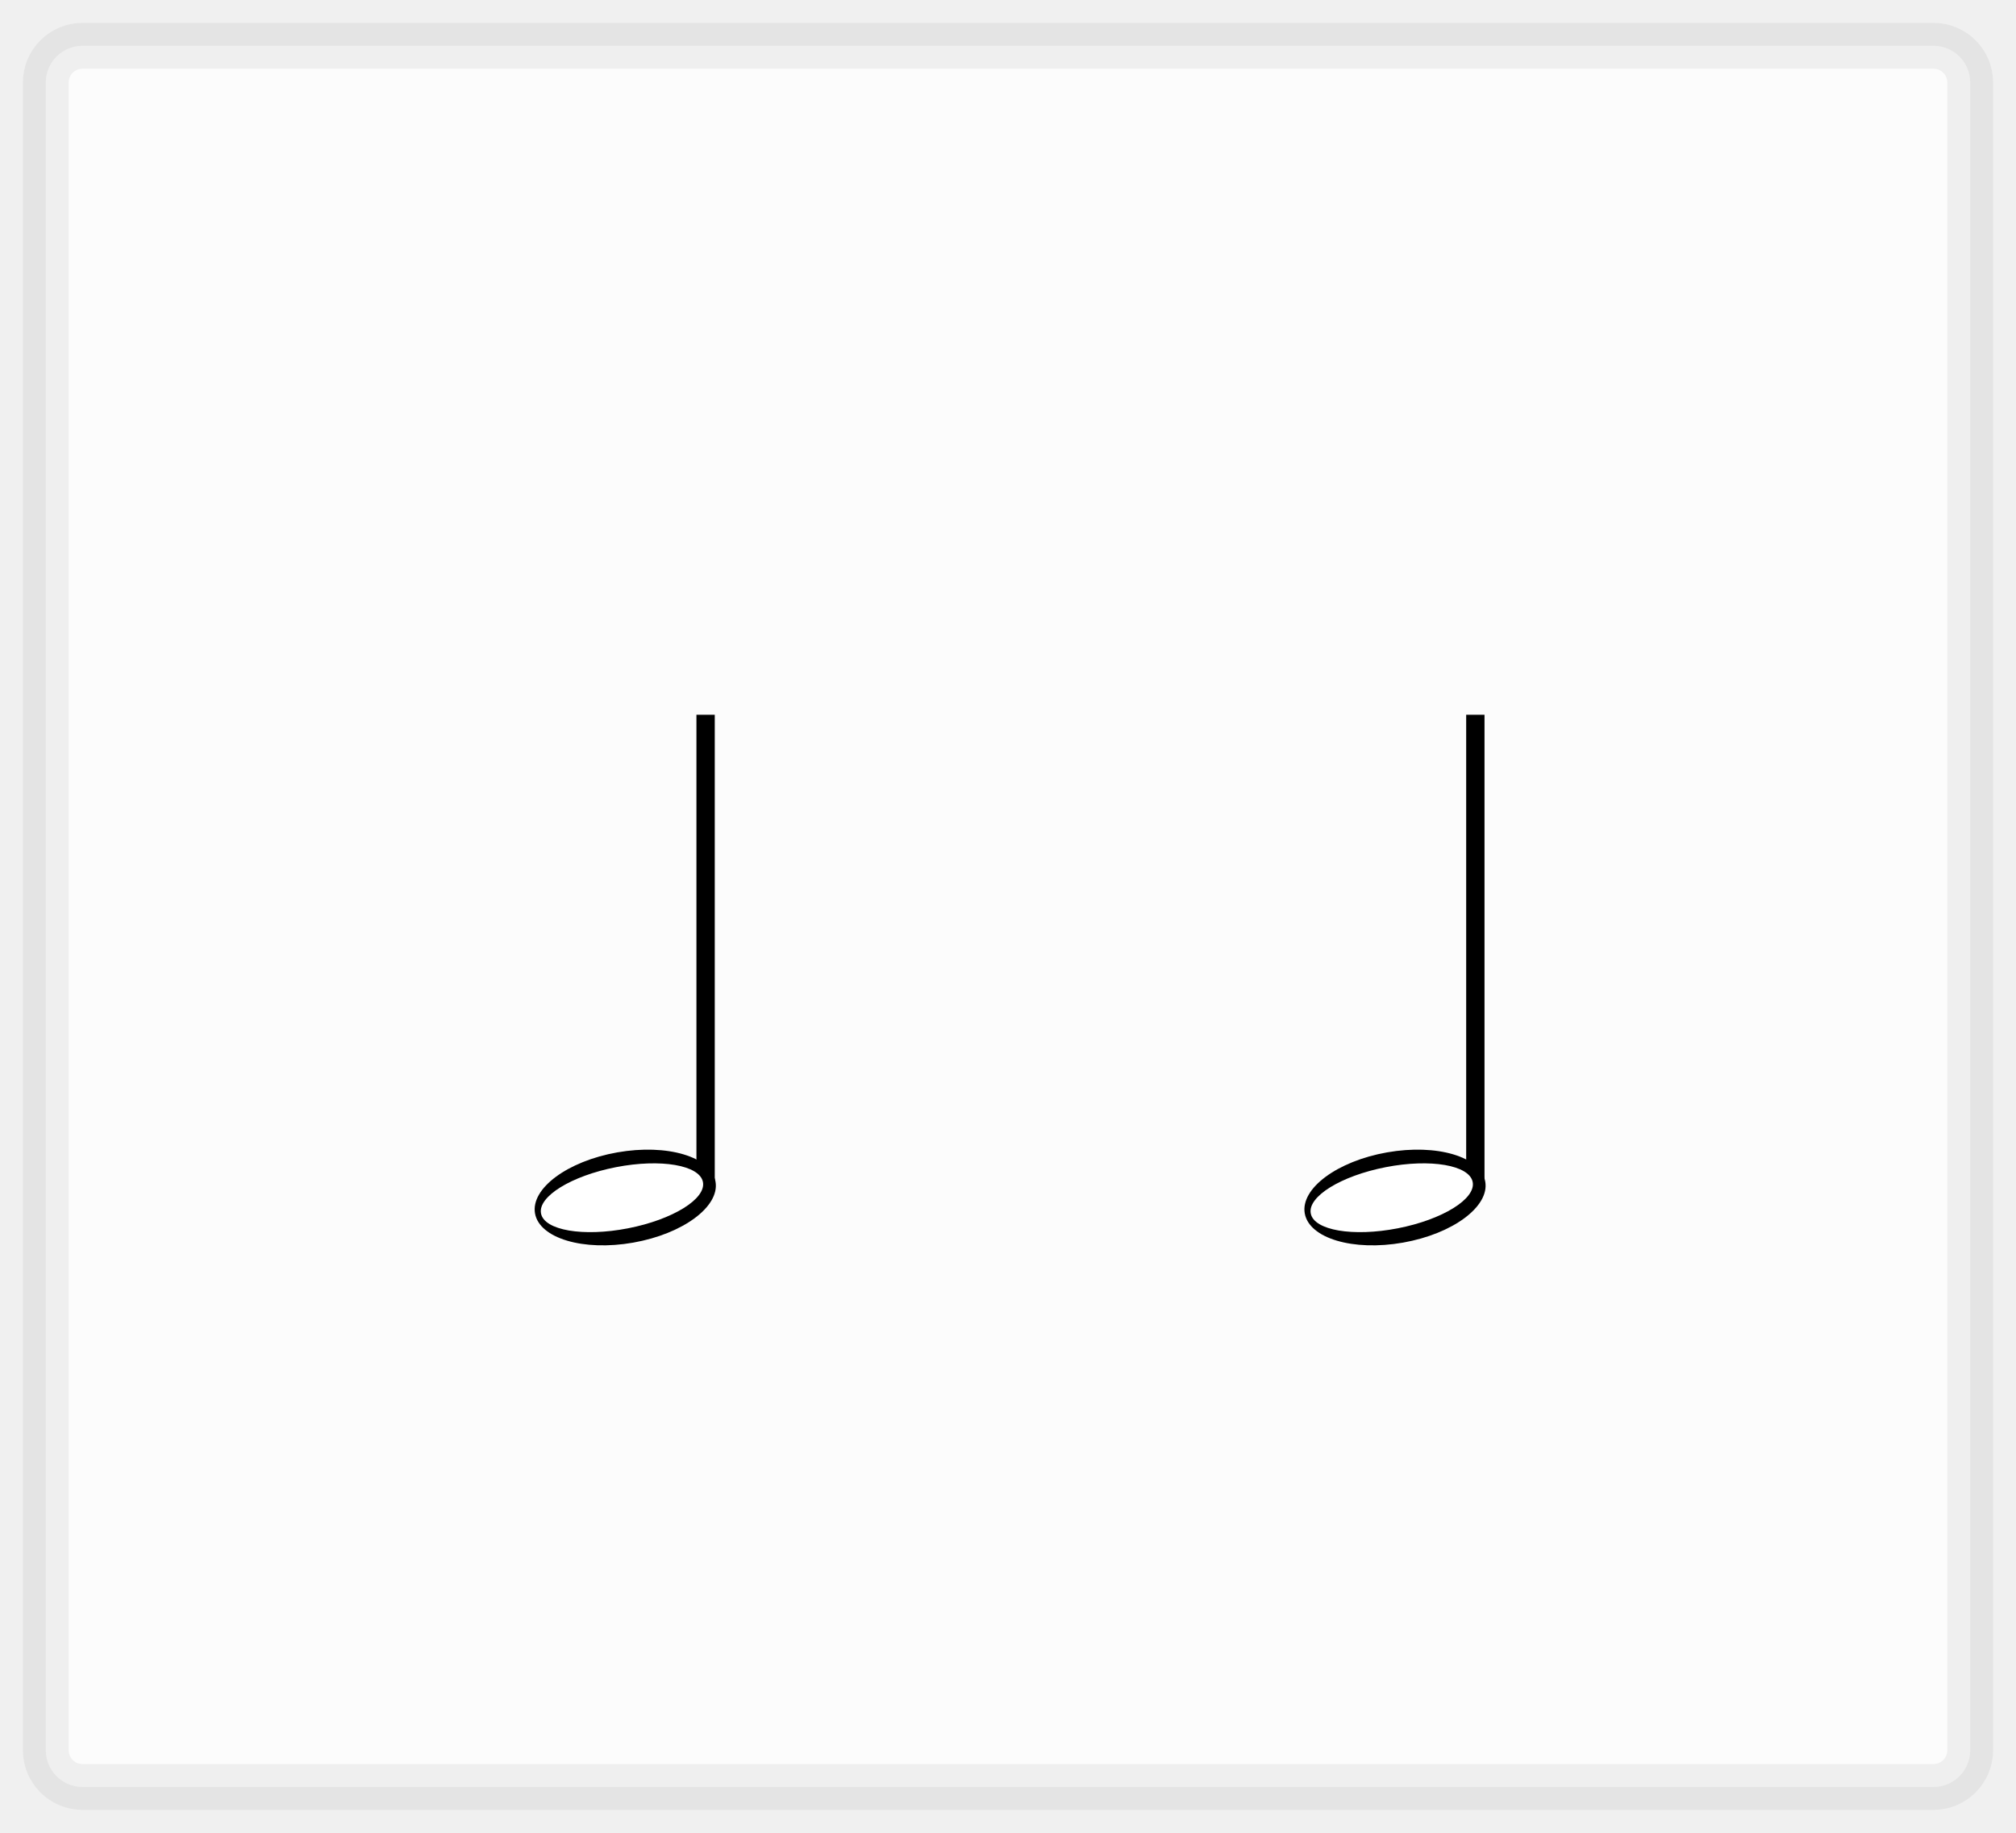
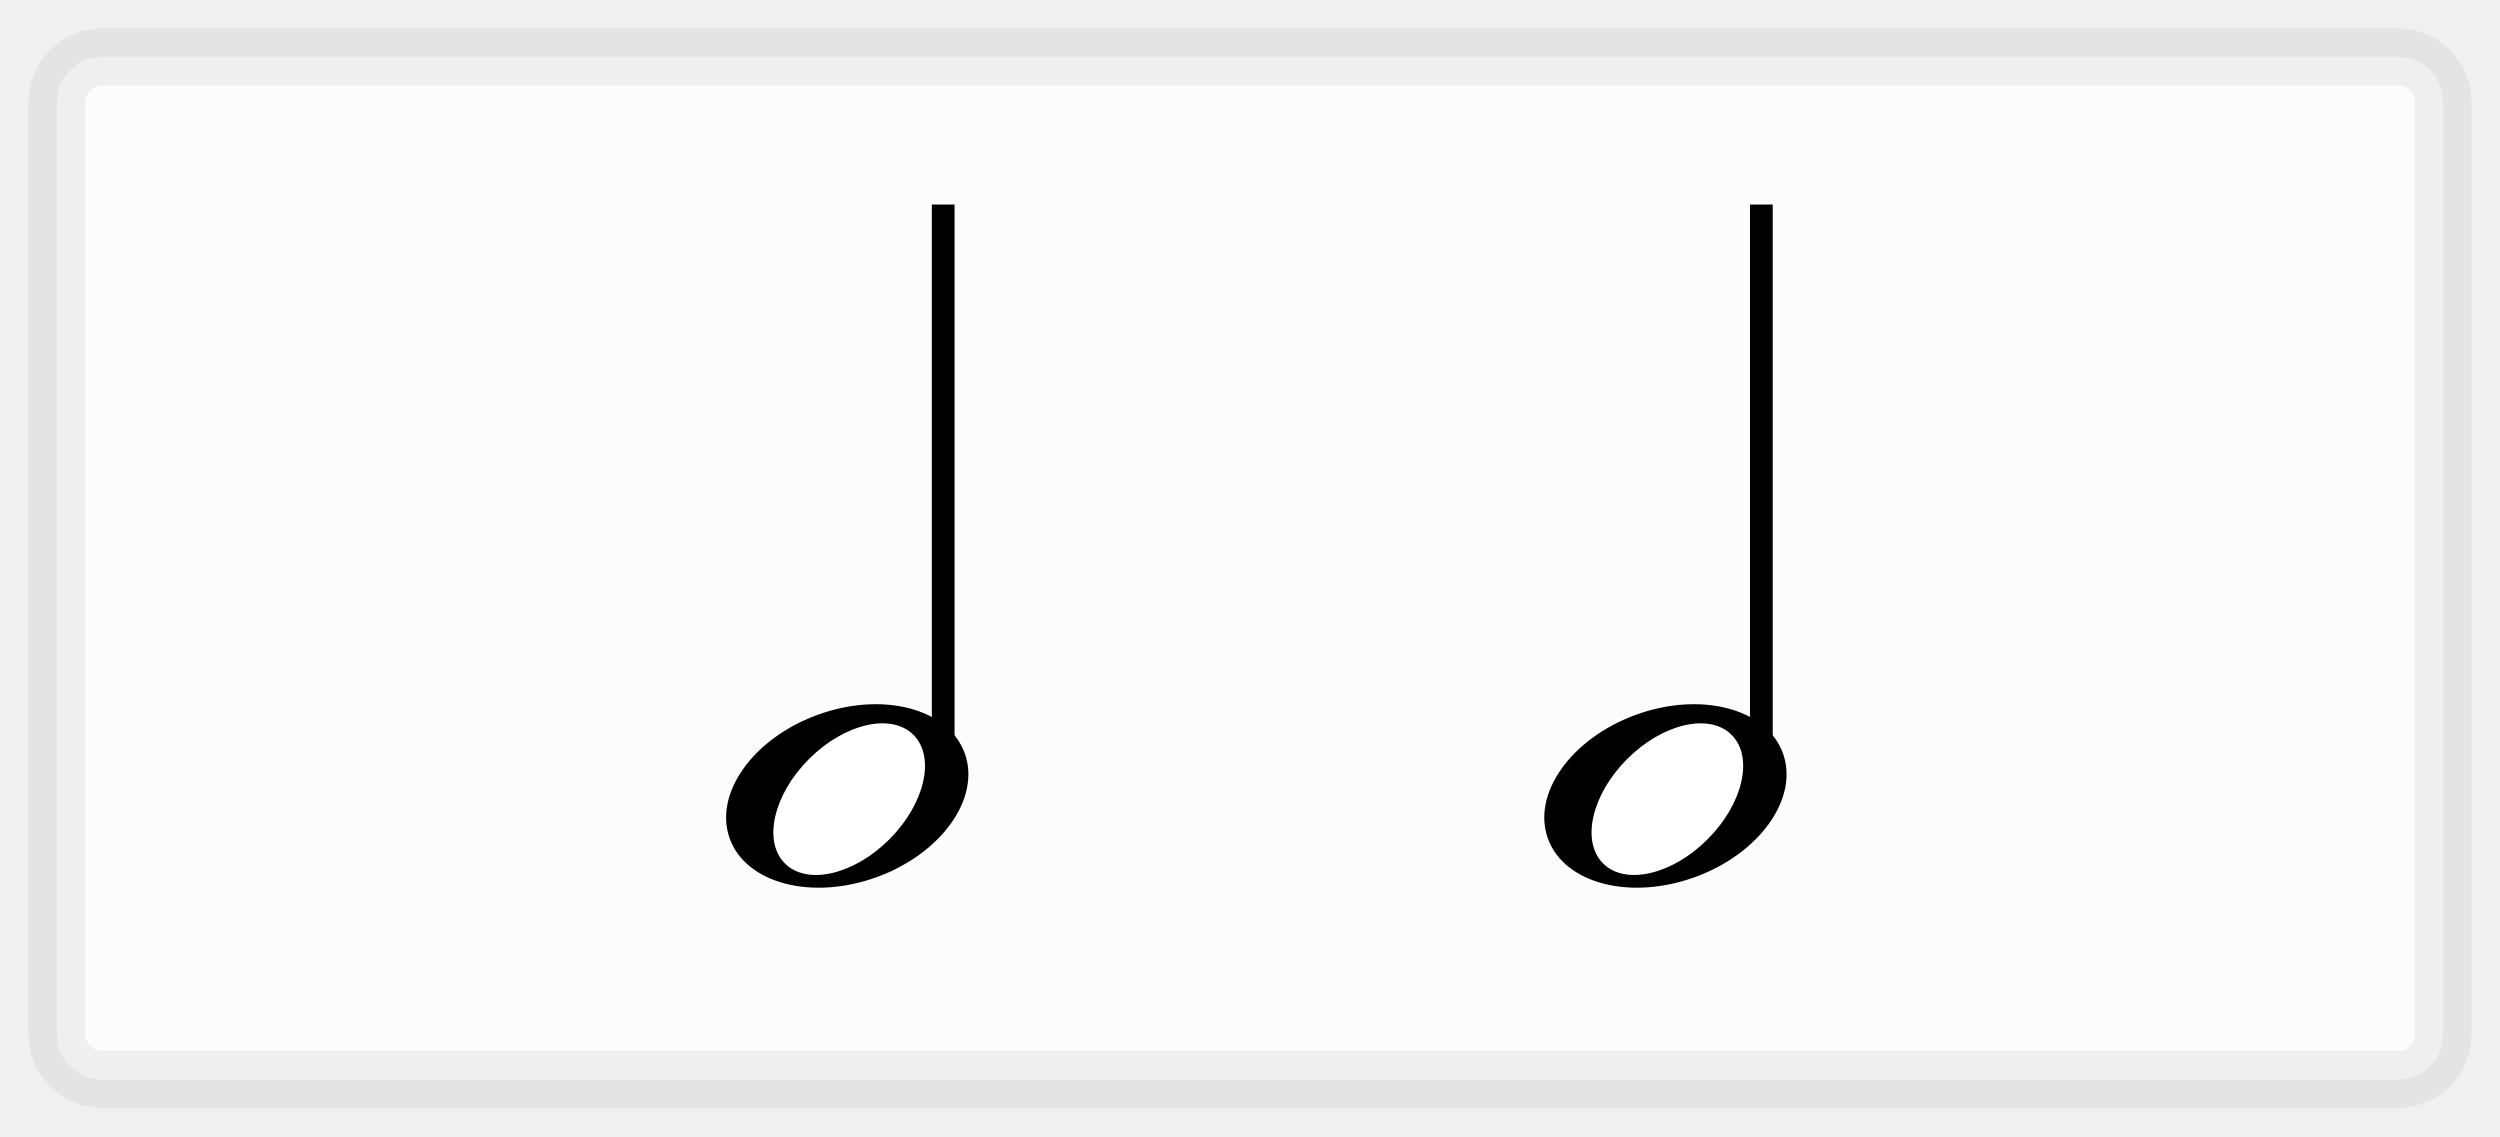
- <svg xmlns="http://www.w3.org/2000/svg" width="110" height="100">
-   <rect width="105" height="95" x="2.5" y="2.5" fill="white" rx="2" ry="2" stroke-width="2.5" stroke-opacity="0.1" stroke="grey" fill-opacity=".80">
+ <svg xmlns="http://www.w3.org/2000/svg" width="110" height="50">
+   <rect width="105" height="45" x="2.5" y="2.5" fill="white" rx="2" ry="2" stroke-width="2.5" stroke-opacity="0.1" stroke="grey" fill-opacity=".80">
    </rect>
-   <svg x="70" y="39" width="12" height="32">
+   <svg width="12" height="32" x="31" y="9">
    <line x1="10.5" x2="10.5" y1="0" y2="26" stroke="black" />
-     <g transform="rotate(-10)">
-       <ellipse rx="5" ry="2.5" cx="1.45" cy="27" />
+     <g transform="rotate(-20)">
+       <ellipse rx="5.5" ry="3.8" cx="-3" cy="26.6" />
    </g>
-     <g transform="rotate(-11)">
-       <ellipse rx="4.5" ry="1.7" cx="0.8" cy="27" fill="white" />
+     <g transform="rotate(-45)">
+       <ellipse rx="4" ry="2.5" cx="-14" cy="23" fill="white" />
    </g>
  </svg>
-   <svg x="28" y="39" width="12" height="32">
+   <svg width="12" height="32" x="67" y="9">
    <line x1="10.5" x2="10.5" y1="0" y2="26" stroke="black" />
-     <g transform="rotate(-10)">
-       <ellipse rx="5" ry="2.5" cx="1.45" cy="27" />
+     <g transform="rotate(-20)">
+       <ellipse rx="5.5" ry="3.8" cx="-3" cy="26.6" />
    </g>
-     <g transform="rotate(-11)">
-       <ellipse rx="4.5" ry="1.7" cx="0.8" cy="27" fill="white" />
+     <g transform="rotate(-45)">
+       <ellipse rx="4" ry="2.5" cx="-14" cy="23" fill="white" />
    </g>
  </svg>
</svg>
